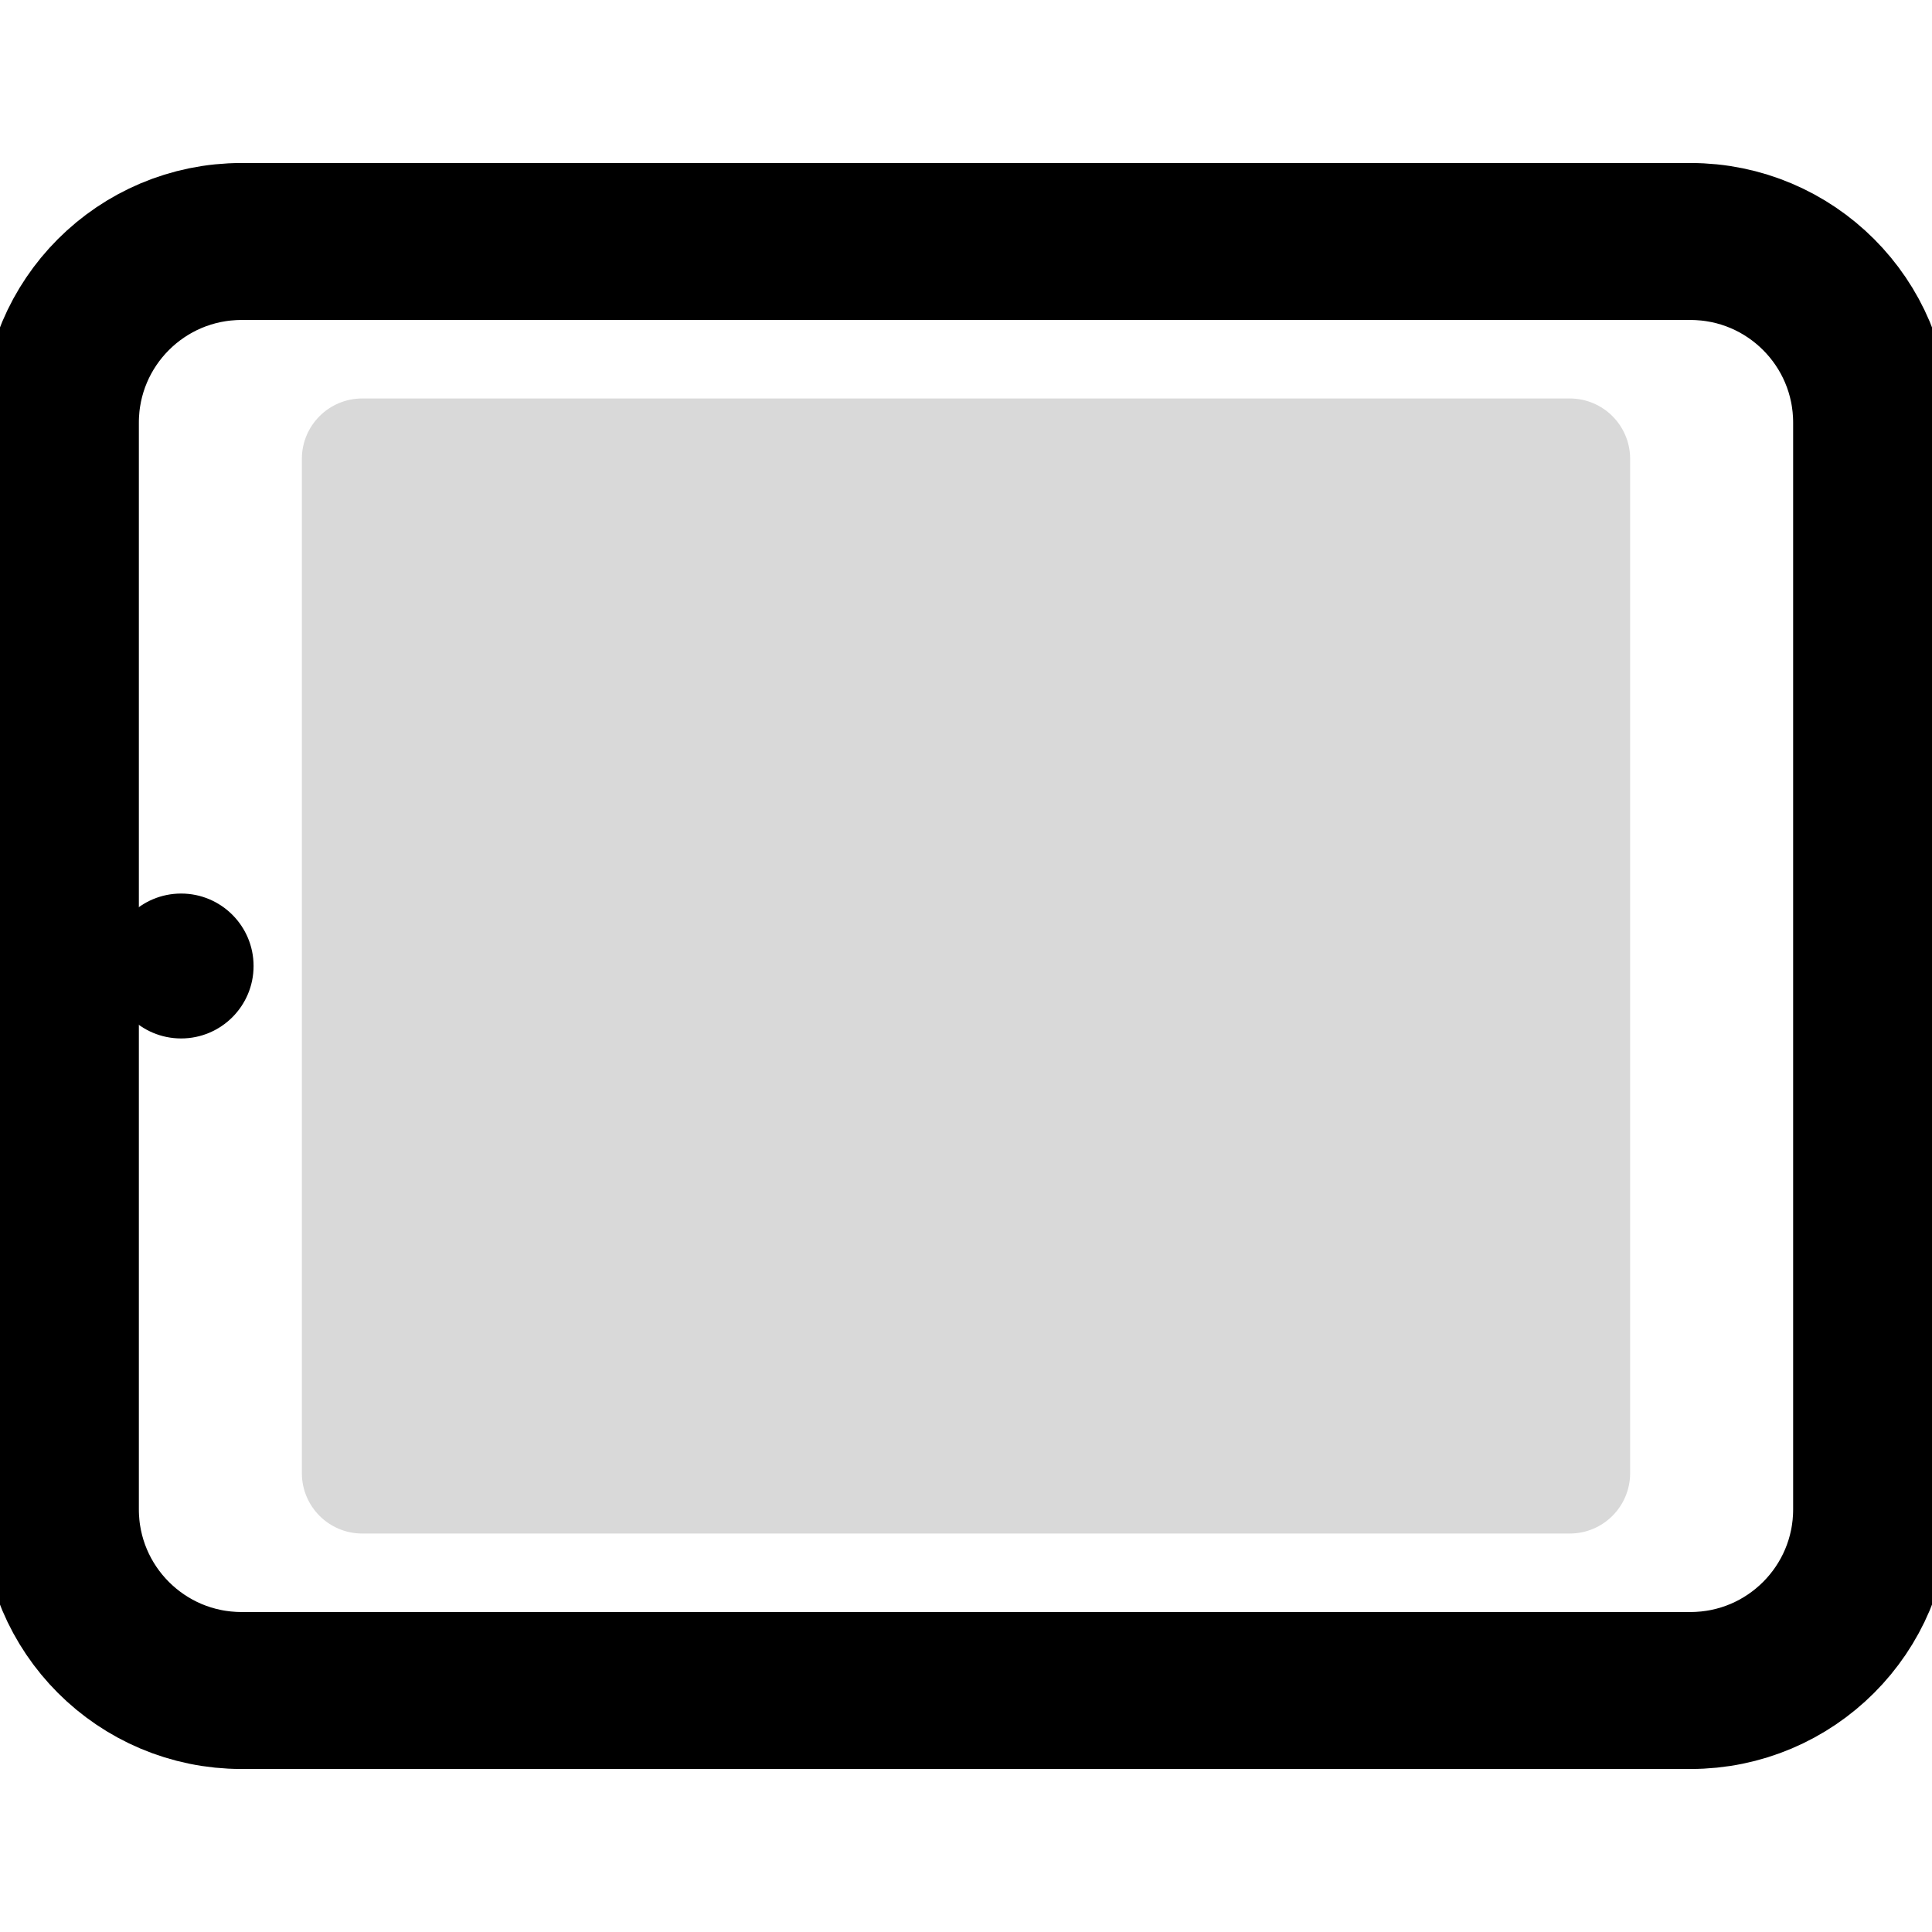
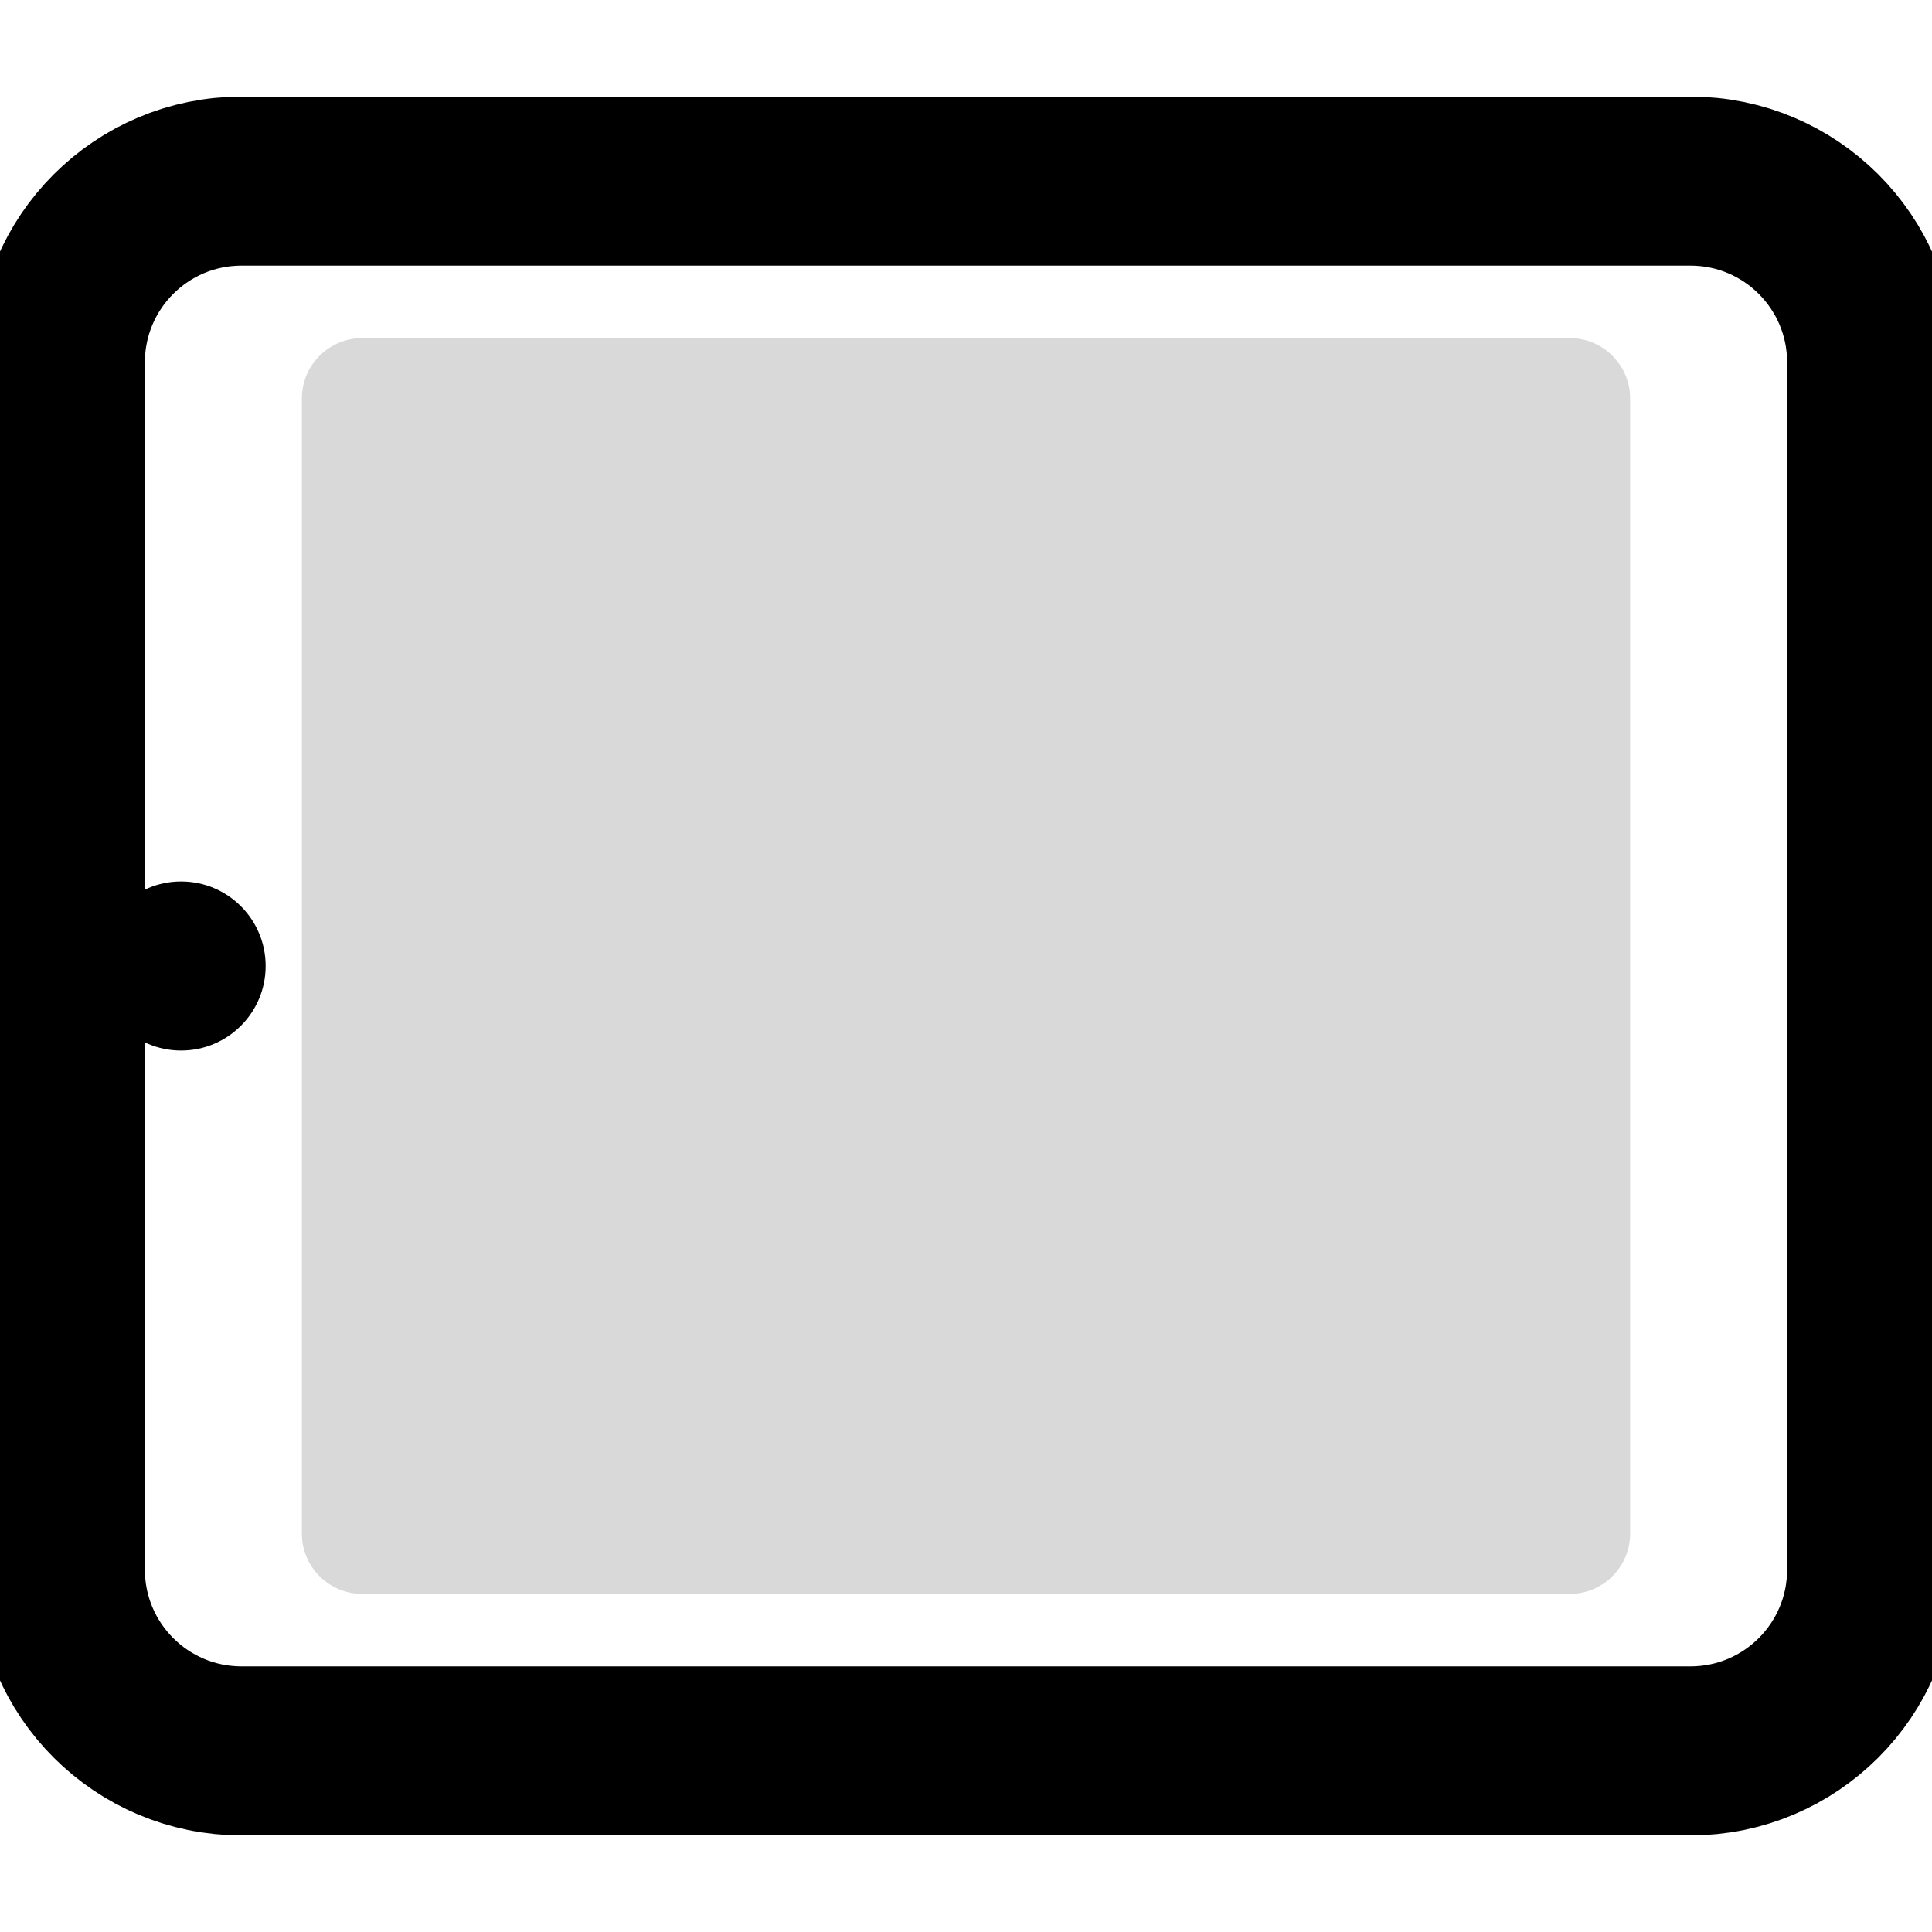
<svg xmlns="http://www.w3.org/2000/svg" width="16" height="16" viewBox="0 0 16 16">
  <style>
-     .outline { fill: none; stroke: currentColor; stroke-width: 1.3; stroke-linecap: round; stroke-linejoin: round; }
+     .outline { fill: none; stroke: currentColor; stroke-width: 1.4; stroke-linecap: round; stroke-linejoin: round; }
    .fill { fill: currentColor; }
    .screen { fill: currentColor; opacity: 0.15; }
  </style>
-   <rect class="outline" x="0.5" y="2" width="15" height="12" rx="1.5" ry="1.5" />
-   <rect class="screen" x="2.5" y="3.3" width="11" height="9.4" rx="0.5" ry="0.5" />
-   <circle class="fill" cx="1.5" cy="8" r="0.6" />
+   <rect class="outline" x="0.5" y="1.5" width="15" height="13" rx="1.5" ry="1.5" />
+   <rect class="screen" x="2.5" y="2.8" width="11" height="10.4" rx="0.5" ry="0.5" />
+   <circle class="fill" cx="1.5" cy="8" r="0.7" />
</svg>
